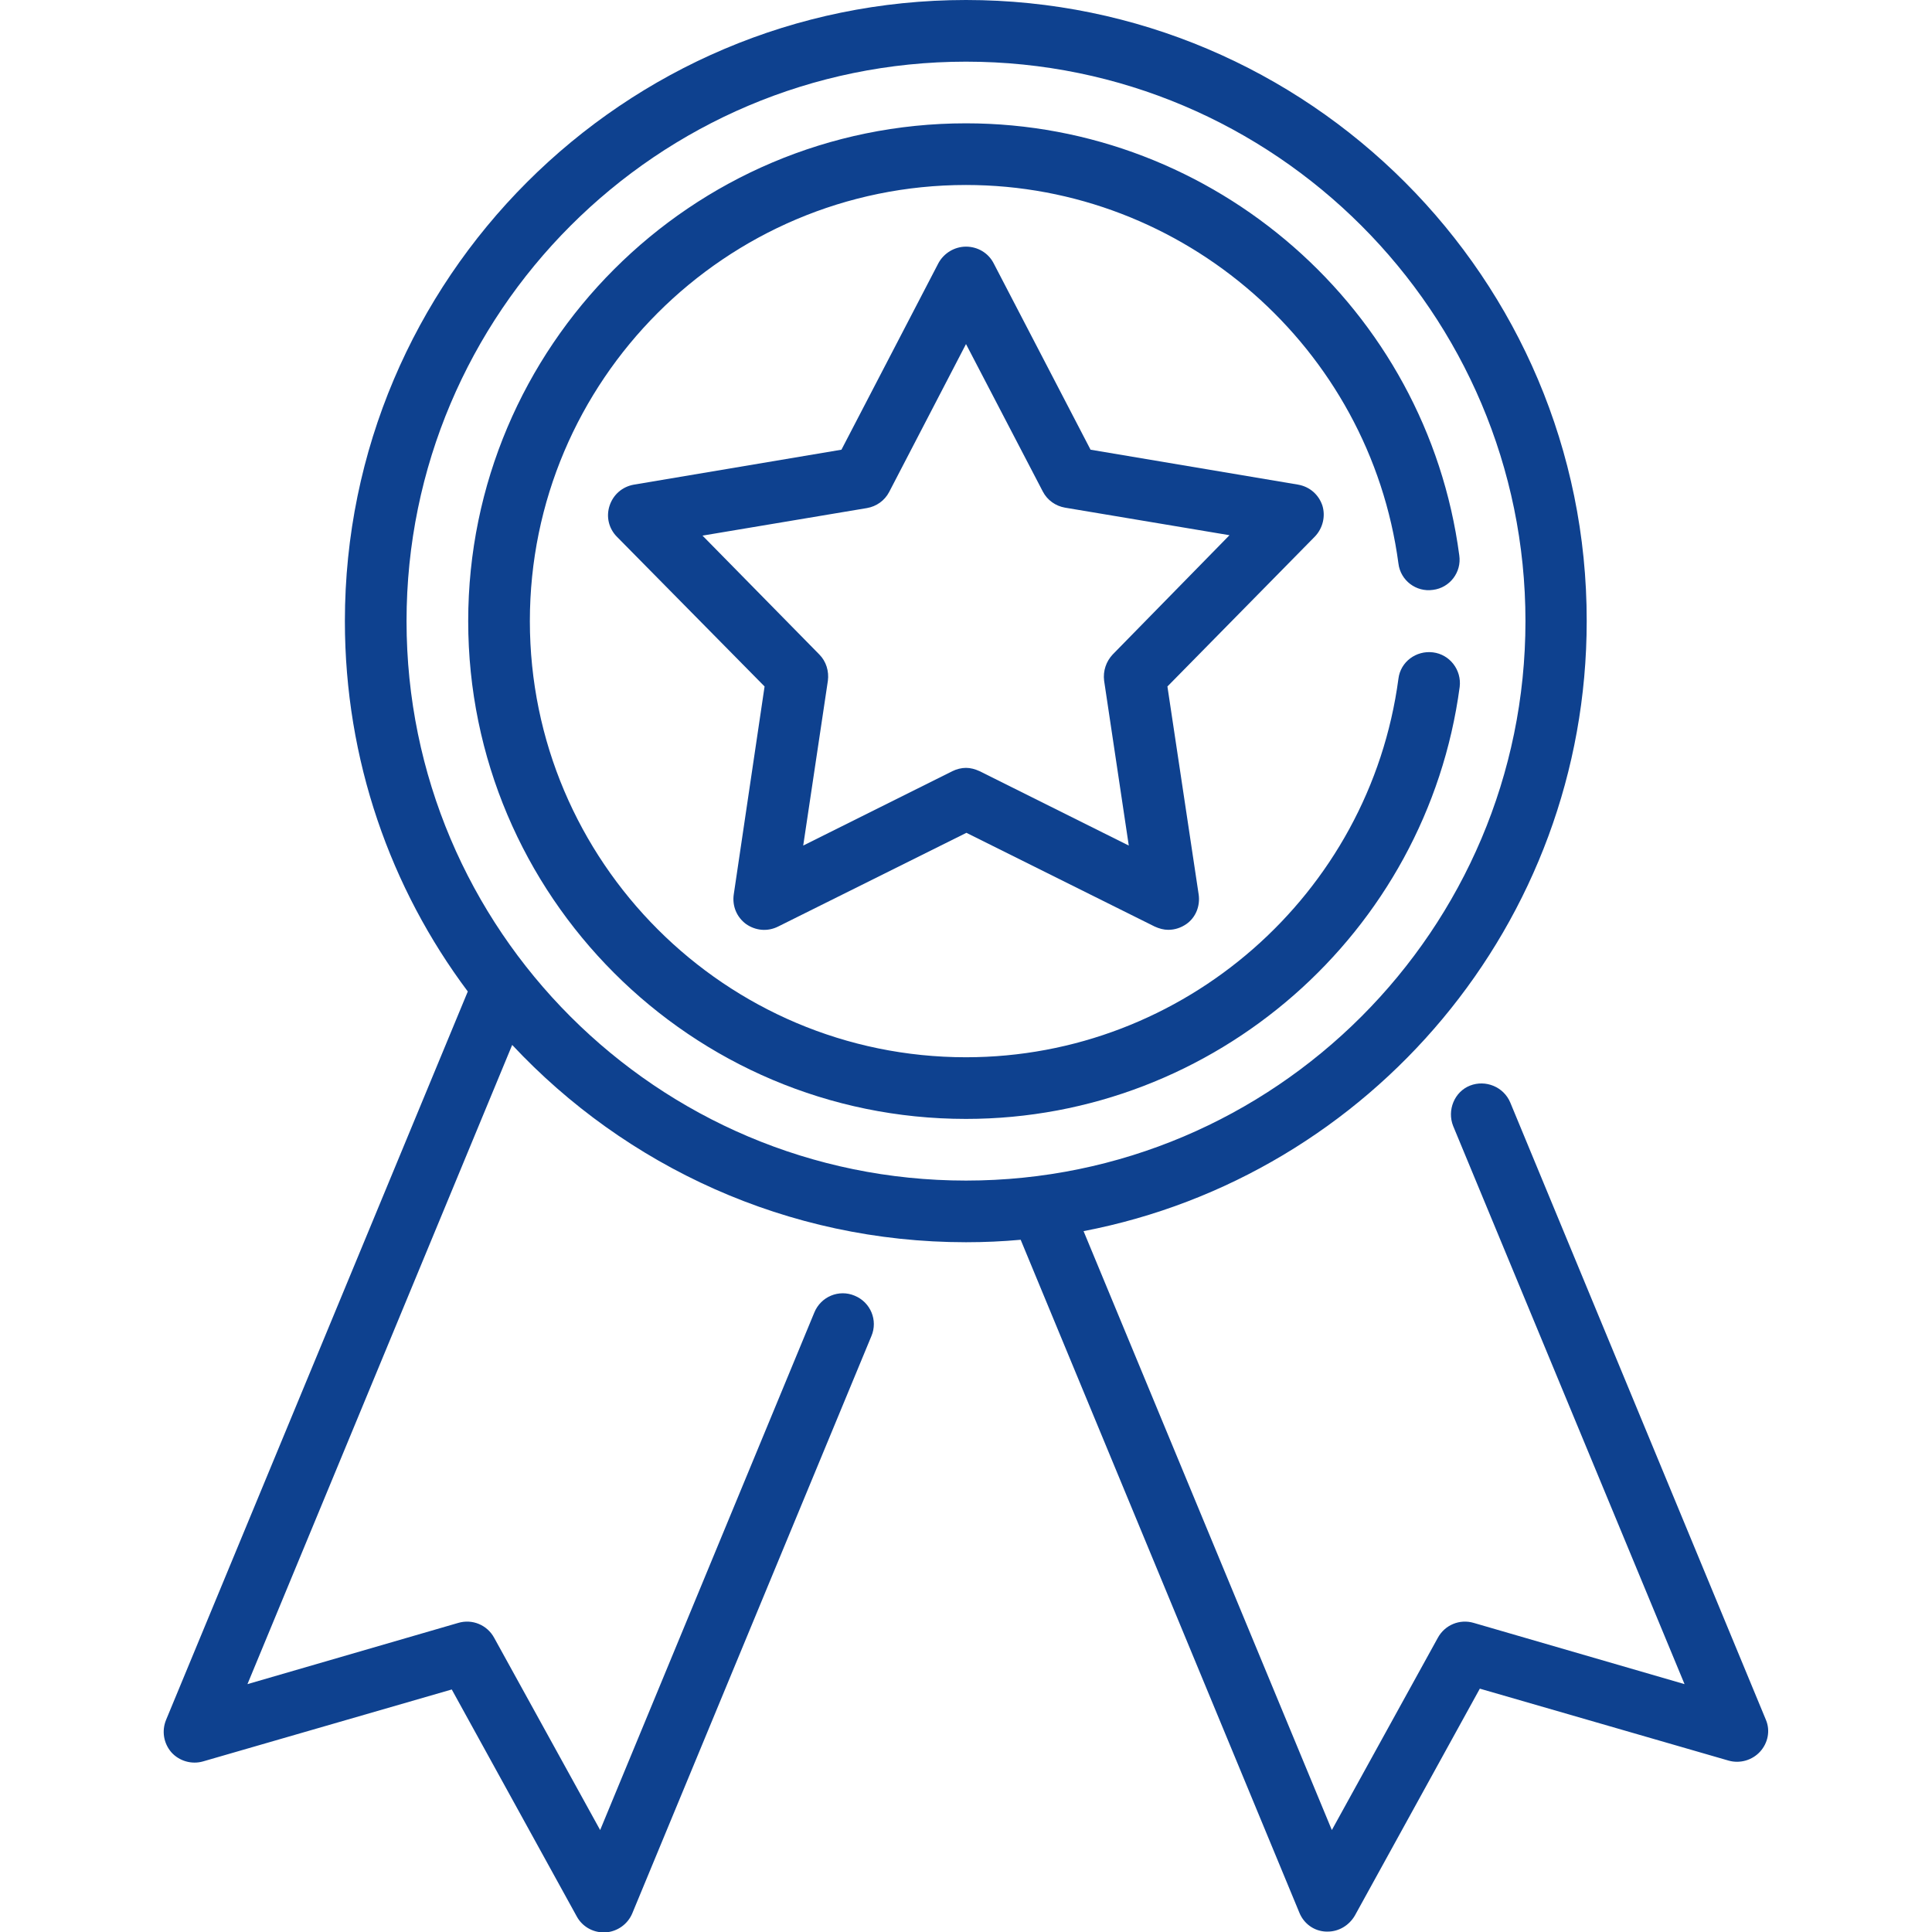
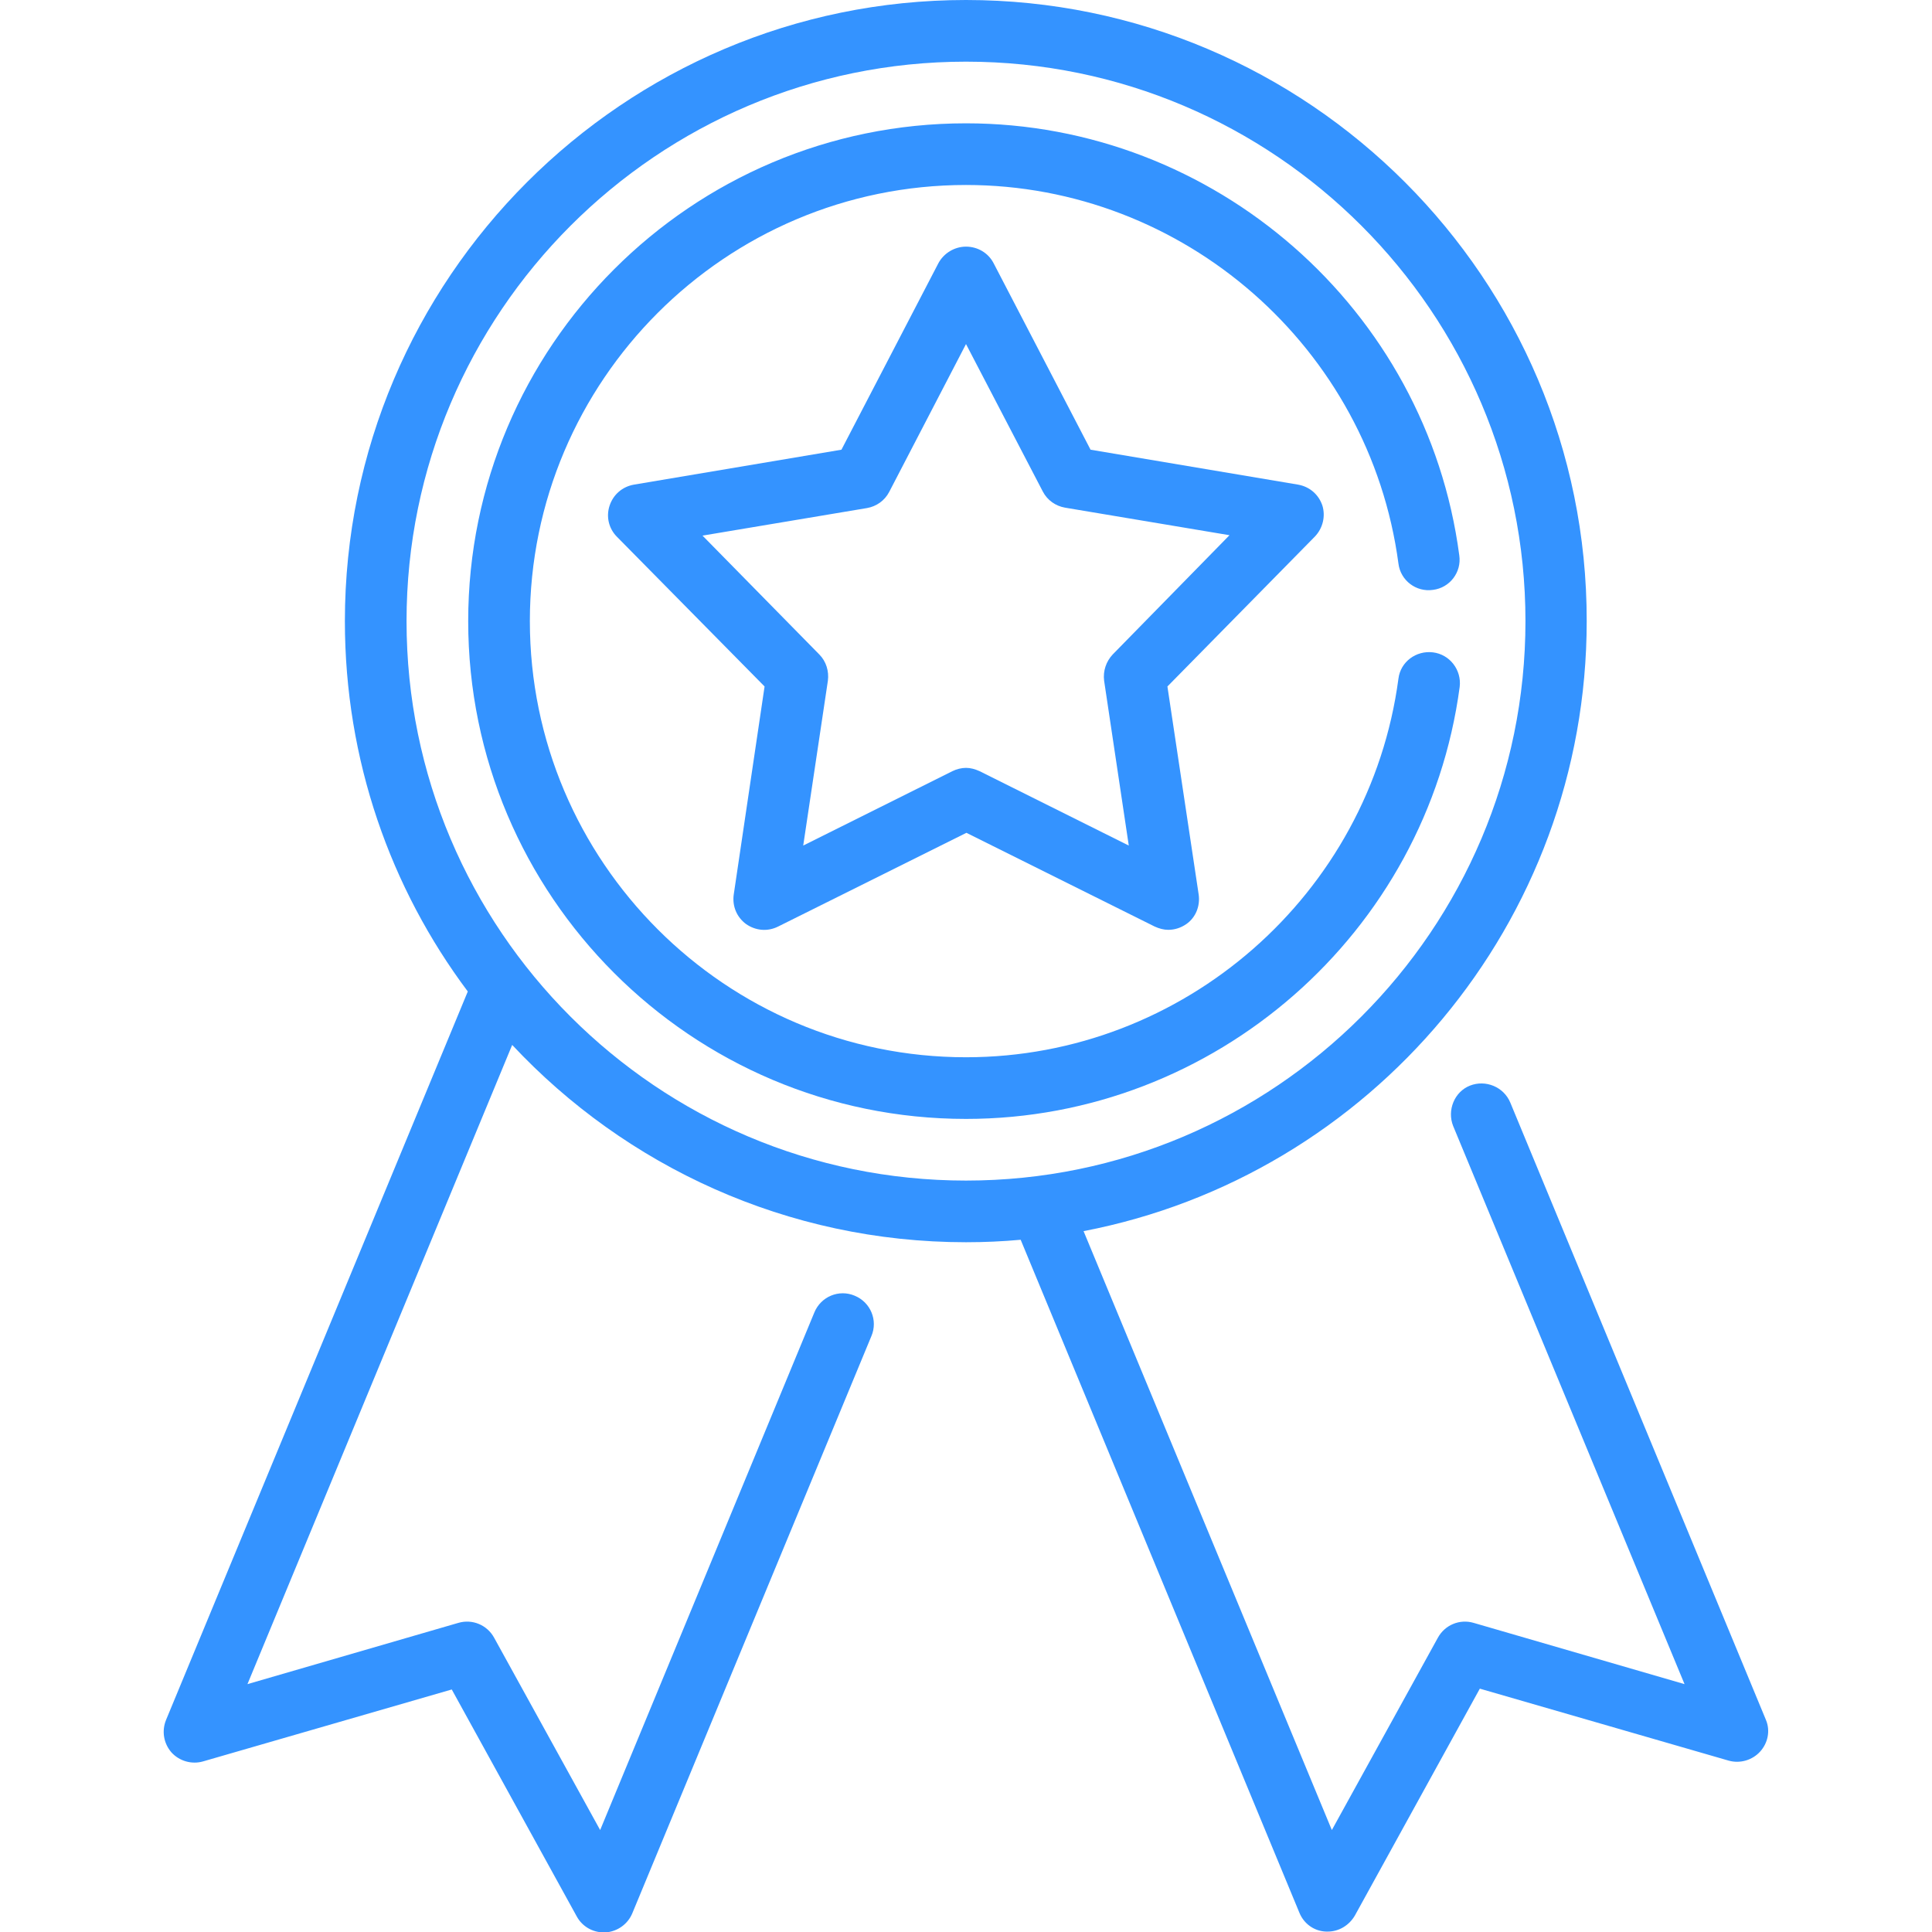
<svg xmlns="http://www.w3.org/2000/svg" version="1.1" id="Layer_1" x="0px" y="0px" viewBox="0 0 470 470" style="enable-background:new 0 0 470 470;" xml:space="preserve">
  <style type="text/css">
- 	.st0{fill:#0E418F;}
+ 	.st0{fill:#3493FF;}
</style>
  <g>
-     <path class="st0" d="M429.6,418.4l-62.2-150.2c-1.6-3.8-6-5.6-9.8-4.1s-5.6,6-4.1,9.8l56.3,135.8l-51.3-14.9c-3.4-1-7,0.5-8.7,3.6   L324,445.2l-60.4-145.7c69.7-13.4,122.4-74.9,122.4-148.4C386.1,67.8,318.3,0,235,0S83.9,67.8,83.9,151.1c0,33.8,11.1,65,29.9,90.1   L40.4,418.4c-1.1,2.7-0.6,5.7,1.3,7.9c1.9,2.1,4.9,3,7.7,2.2l60.5-17.5l30.4,55.2c1.3,2.4,3.8,3.9,6.6,3.9c0.1,0,0.3,0,0.4,0   c2.9-0.2,5.4-2,6.5-4.6L212,325c1.6-3.8-0.2-8.2-4.1-9.8c-3.8-1.6-8.2,0.2-9.8,4.1L146,445.2l-25.8-46.8c-1.7-3.1-5.3-4.6-8.7-3.6   l-51.3,14.9l64.4-155.5c27.6,29.5,66.9,48,110.4,48c4.5,0,8.9-0.2,13.3-0.6l67.8,163.7c1.1,2.7,3.6,4.5,6.5,4.6c0.1,0,0.3,0,0.4,0   c2.7,0,5.2-1.5,6.6-3.9l30.4-55.2l60.5,17.5c2.8,0.8,5.8-0.1,7.7-2.2S430.7,421,429.6,418.4L429.6,418.4z M98.9,151.1   C98.9,76.1,159.9,15,235,15s136.1,61.1,136.1,136.1S310.1,287.2,235,287.2S98.9,226.2,98.9,151.1L98.9,151.1z" />
-     <path class="st0" d="M321.7,123c-0.9-2.7-3.1-4.6-5.9-5.1l-50.5-8.5L241.7,64c-1.3-2.5-3.9-4-6.7-4c-2.8,0-5.4,1.6-6.7,4   l-23.6,45.4l-50.5,8.5c-2.8,0.5-5,2.4-5.9,5.1c-0.9,2.7-0.2,5.6,1.8,7.6L186,167l-7.5,50.6c-0.4,2.8,0.7,5.5,3,7.2   c2.3,1.6,5.2,1.9,7.8,0.6l45.8-22.8l45.8,22.8c1.1,0.5,2.2,0.8,3.3,0.8c1.6,0,3.1-0.5,4.4-1.4c2.3-1.6,3.4-4.4,3-7.2L284,167   l35.9-36.5C321.8,128.5,322.5,125.6,321.7,123z M270.7,159.2c-1.6,1.7-2.4,4-2.1,6.4l6,40.1l-36.3-18.1c-1.1-0.5-2.2-0.8-3.3-0.8   c-1.1,0-2.3,0.3-3.3,0.8l-36.3,18.1l6-40.1c0.3-2.3-0.4-4.7-2.1-6.4l-28.4-28.9l40-6.7c2.3-0.4,4.3-1.8,5.4-3.9L235,83.7l18.7,35.9   c1.1,2.1,3.1,3.5,5.4,3.9l40,6.7L270.7,159.2L270.7,159.2z" />
+     <path class="st0" d="M429.6,418.4l-62.2-150.2c-1.6-3.8-6-5.6-9.8-4.1s-5.6,6-4.1,9.8l56.3,135.8l-51.3-14.9c-3.4-1-7,0.5-8.7,3.6   L324,445.2l-60.4-145.7C333.3,286.1,386,224.6,386,151.1C386.1,67.8,318.3,0,235,0S83.9,67.8,83.9,151.1c0,33.8,11.1,65,29.9,90.1   L40.4,418.4c-1.1,2.7-0.6,5.7,1.3,7.9c1.9,2.1,4.9,3,7.7,2.2l60.5-17.5l30.4,55.2c1.3,2.4,3.8,3.9,6.6,3.9c0.1,0,0.3,0,0.4,0   c2.9-0.2,5.4-2,6.5-4.6L212,325c1.6-3.8-0.2-8.2-4.1-9.8c-3.8-1.6-8.2,0.2-9.8,4.1L146,445.2l-25.8-46.8c-1.7-3.1-5.3-4.6-8.7-3.6   l-51.3,14.9l64.4-155.5c27.6,29.5,66.9,48,110.4,48c4.5,0,8.9-0.2,13.3-0.6l67.8,163.7c1.1,2.7,3.6,4.5,6.5,4.6c0.1,0,0.3,0,0.4,0   c2.7,0,5.2-1.5,6.6-3.9l30.4-55.2l60.5,17.5c2.8,0.8,5.8-0.1,7.7-2.2S430.7,421,429.6,418.4L429.6,418.4z M98.9,151.1   c0-75,61-136.1,136.1-136.1s136.1,61.1,136.1,136.1s-61,136.1-136.1,136.1S98.9,226.2,98.9,151.1L98.9,151.1z" />
+     <path class="st0" d="M321.7,123c-0.9-2.7-3.1-4.6-5.9-5.1l-50.5-8.5L241.7,64c-1.3-2.5-3.9-4-6.7-4s-5.4,1.6-6.7,4l-23.6,45.4   l-50.5,8.5c-2.8,0.5-5,2.4-5.9,5.1s-0.2,5.6,1.8,7.6L186,167l-7.5,50.6c-0.4,2.8,0.7,5.5,3,7.2c2.3,1.6,5.2,1.9,7.8,0.6l45.8-22.8   l45.8,22.8c1.1,0.5,2.2,0.8,3.3,0.8c1.6,0,3.1-0.5,4.4-1.4c2.3-1.6,3.4-4.4,3-7.2L284,167l35.9-36.5   C321.8,128.5,322.5,125.6,321.7,123z M270.7,159.2c-1.6,1.7-2.4,4-2.1,6.4l6,40.1l-36.3-18.1c-1.1-0.5-2.2-0.8-3.3-0.8   s-2.3,0.3-3.3,0.8l-36.3,18.1l6-40.1c0.3-2.3-0.4-4.7-2.1-6.4l-28.4-28.9l40-6.7c2.3-0.4,4.3-1.8,5.4-3.9l18.7-36l18.7,35.9   c1.1,2.1,3.1,3.5,5.4,3.9l40,6.7L270.7,159.2L270.7,159.2z" />
    <path class="st0" d="M348.6,158.7c-4.1-0.5-7.9,2.3-8.4,6.4c-7,52.5-52.2,92.1-105.2,92.1c-58.5,0-106.1-47.6-106.1-106.1   S176.5,45,235,45c53,0,98.2,39.6,105.2,92.1c0.5,4.1,4.3,7,8.4,6.4c4.1-0.5,7-4.3,6.4-8.4C347.1,75.2,295.5,30,235,30   c-66.8,0-121.1,54.3-121.1,121.1S168.2,272.2,235,272.2c60.5,0,112.1-45.2,120.1-105.1C355.6,163,352.7,159.2,348.6,158.7   L348.6,158.7z" />
  </g>
</svg>
